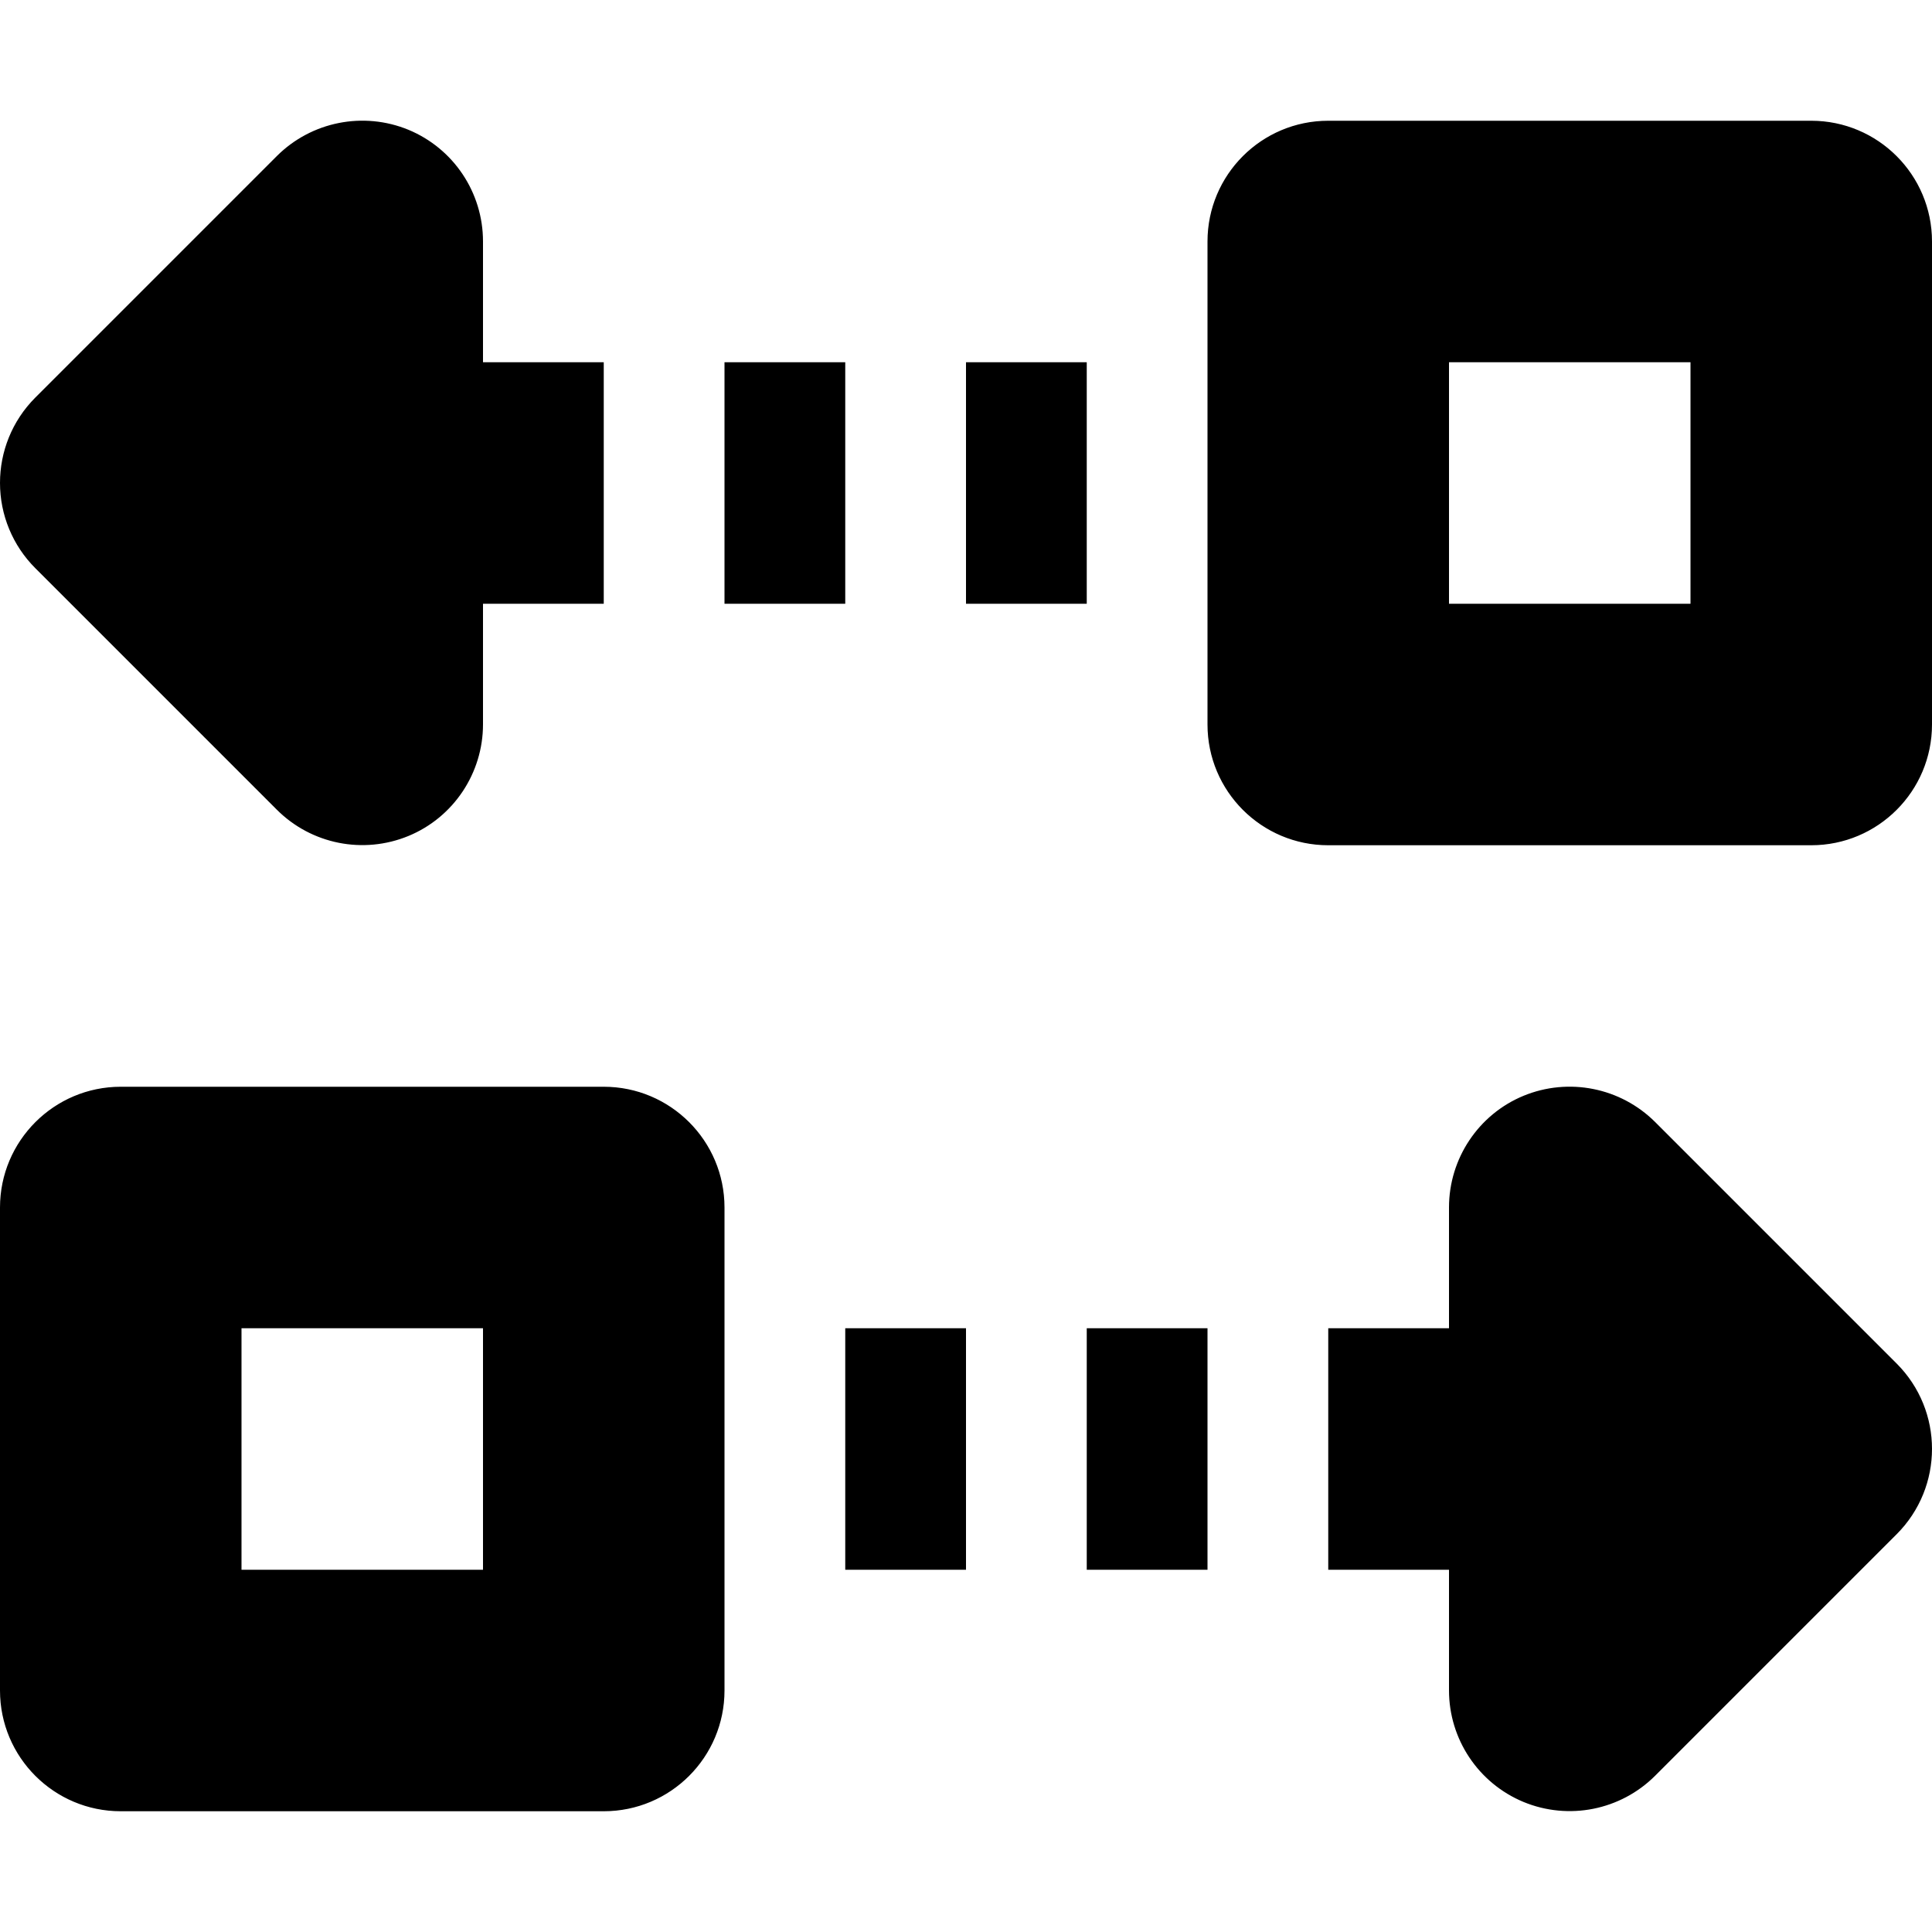
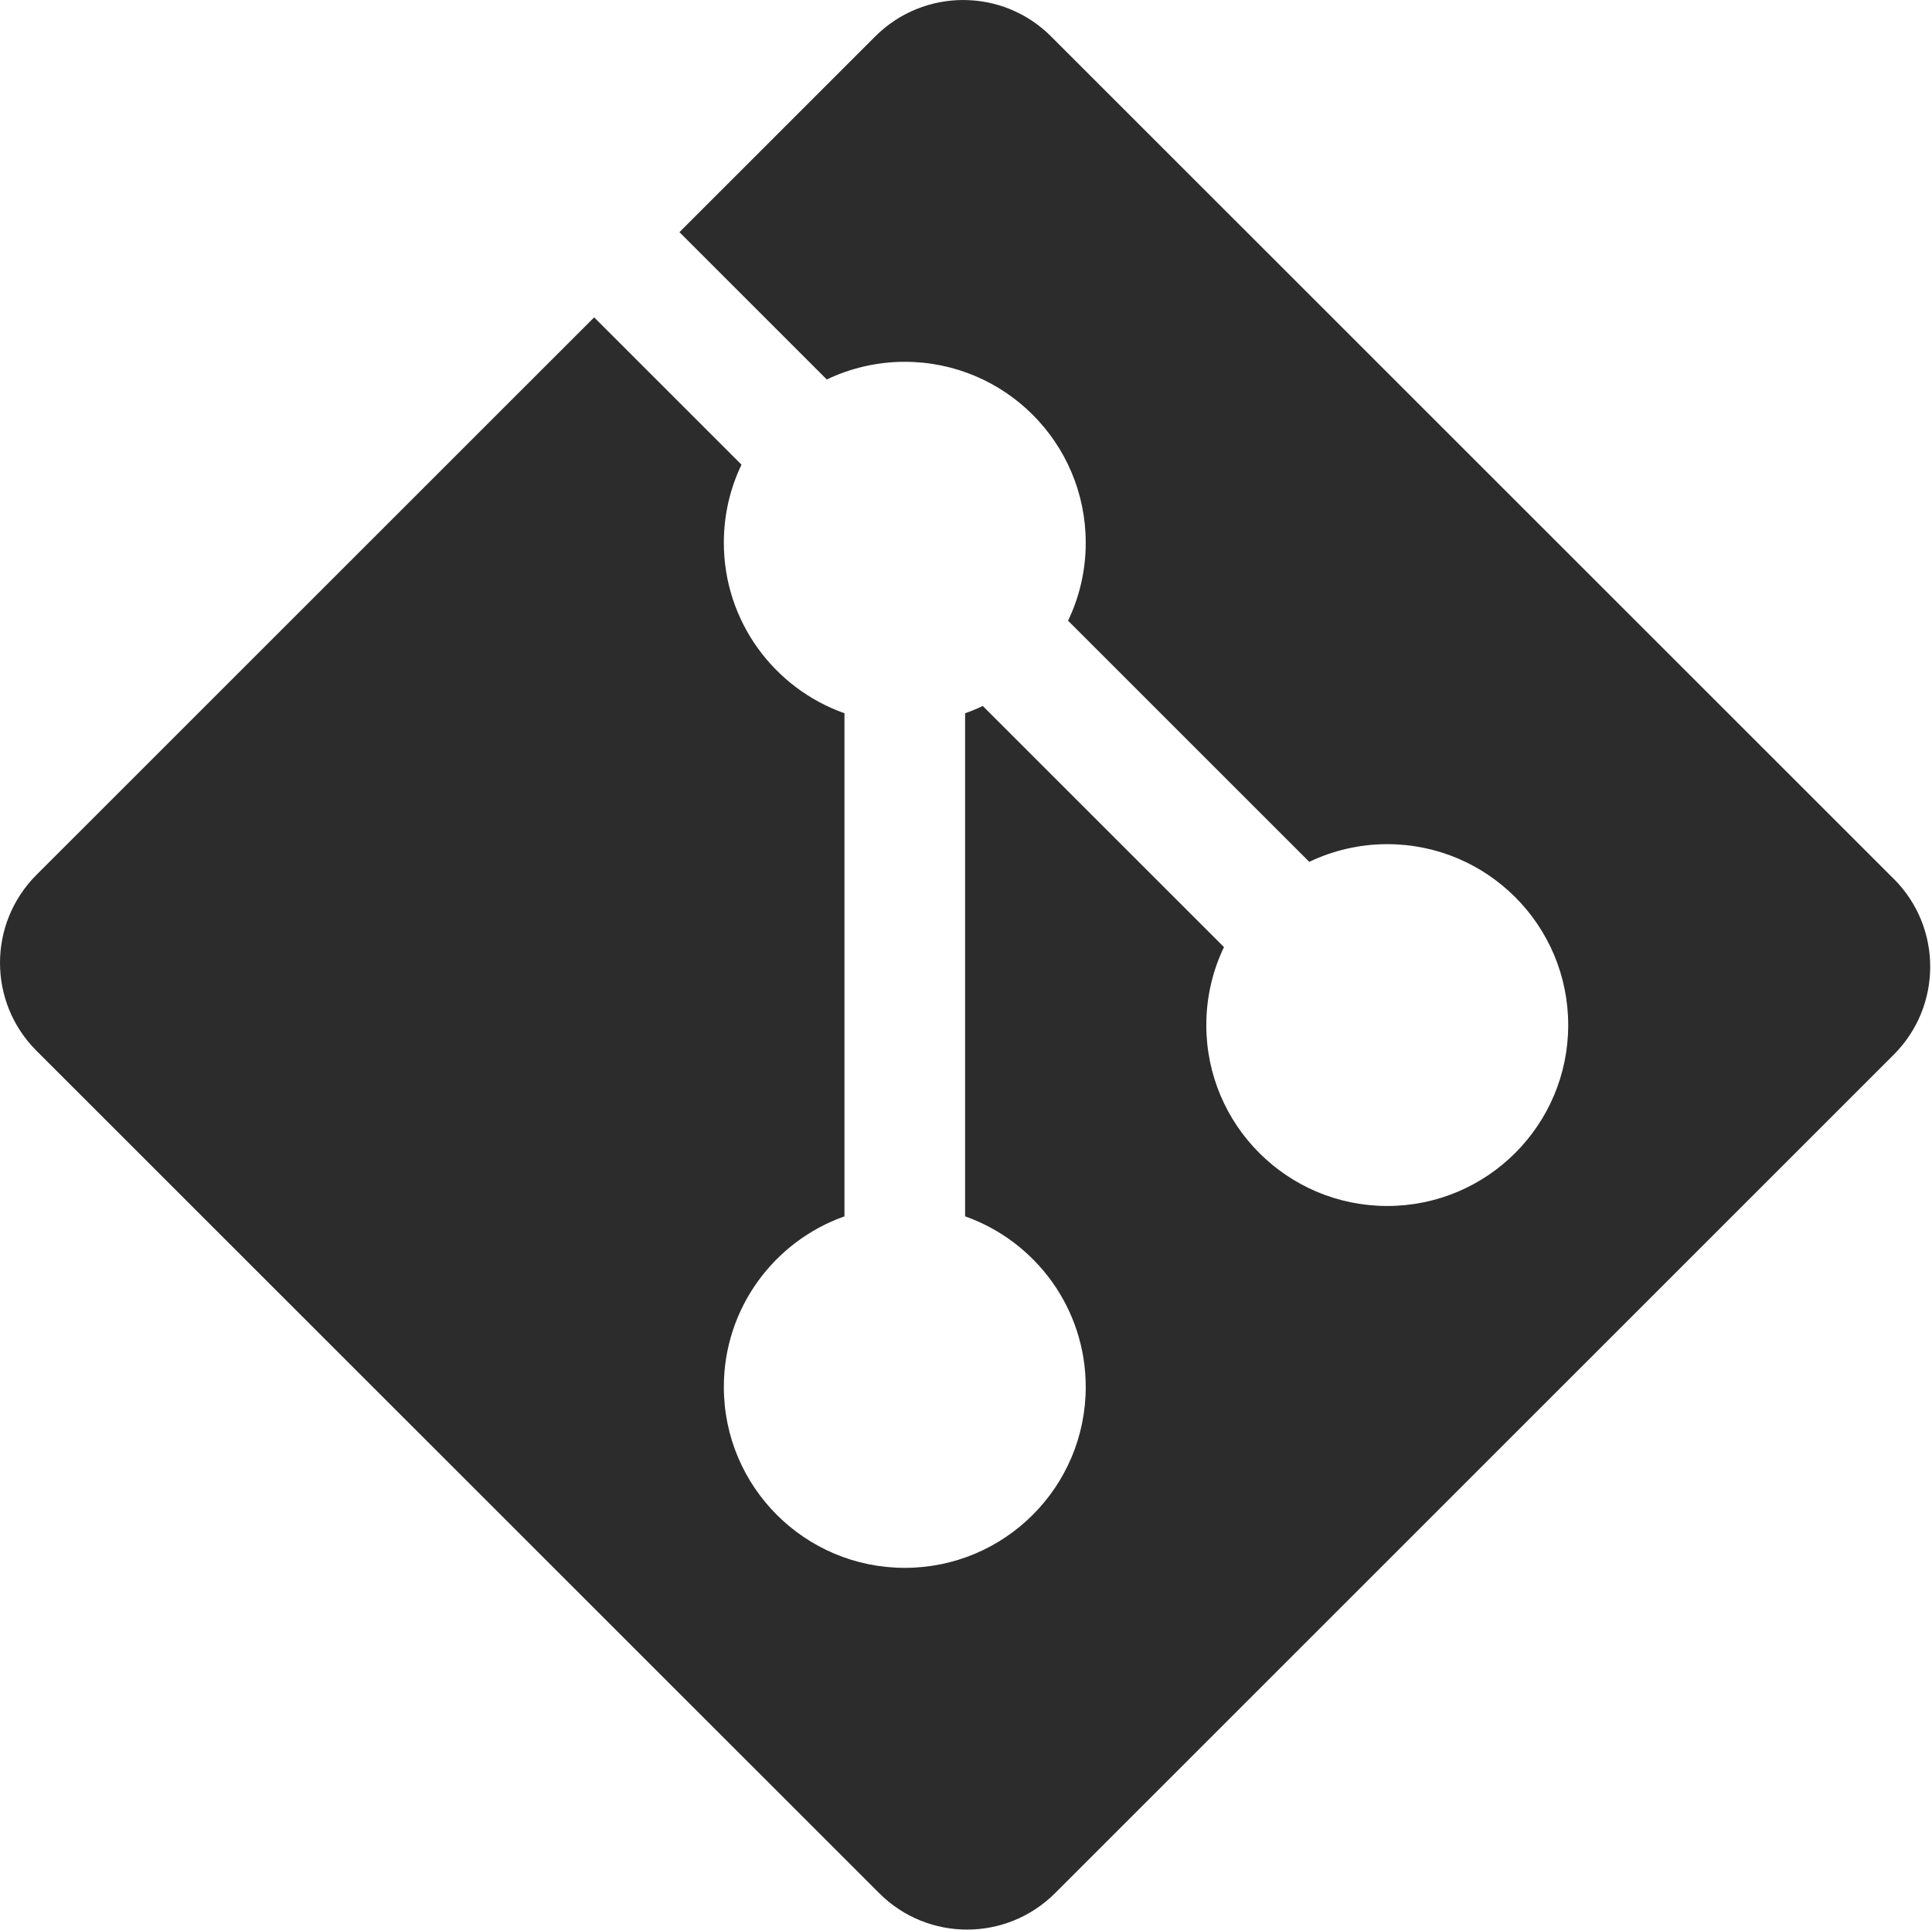
- <svg xmlns="http://www.w3.org/2000/svg" t="1764062873764" class="icon" viewBox="0 0 1024 1024" version="1.1" p-id="9416" width="200" height="200">
-   <path d="M146.752 429.184l-128-128A63.829 63.829 0 0 1 0 255.936c0-16.384 6.272-32.768 18.752-45.248l128-128a64.213 64.213 0 0 1 69.76-13.888A64.043 64.043 0 0 1 256 127.936V192h64v128h-64v63.936c0 25.856-15.616 49.28-39.488 59.136a64.107 64.107 0 0 1-69.76-13.888z m730.496 165.504l128 128c12.48 12.48 18.752 28.864 18.752 45.248s-6.272 32.768-18.752 45.248l-128 128a64.107 64.107 0 0 1-69.76 13.888A64.043 64.043 0 0 1 768 895.936V832h-64v-128h64v-64.064c0-25.856 15.616-49.28 39.488-59.136a64.213 64.213 0 0 1 69.76 13.888zM448 704h64v128h-64zM384 192h64v128h-64z m-64 384H64c-35.328 0-64 28.672-64 64v256a64 64 0 0 0 64 64h256a64 64 0 0 0 64-64V640c0-35.328-28.672-64-64-64z m-64 256H128v-128h128v128zM512 192h64v128h-64z m448-128H704a64 64 0 0 0-64 64v256a64 64 0 0 0 64 64h256a64 64 0 0 0 64-64V128a64 64 0 0 0-64-64z m-64 256h-128V192h128v128zM576 704h64v128h-64z" p-id="9417" />
+ <svg xmlns="http://www.w3.org/2000/svg" t="1764141700202" class="icon" viewBox="0 0 1025 1024" version="1.1" p-id="6647" width="200.195" height="200">
+   <path d="M1004.728 466.4l-447.104-447.072c-25.728-25.76-67.488-25.76-93.28 0l-103.872 103.872 78.176 78.176c12.544-5.984 26.56-9.376 41.376-9.376 53.024 0 96 42.976 96 96 0 14.816-3.36 28.864-9.376 41.376l127.968 127.968c12.544-5.984 26.56-9.376 41.376-9.376 53.024 0 96 42.976 96 96s-42.976 96-96 96-96-42.976-96-96c0-14.816 3.36-28.864 9.376-41.376l-127.968-127.968c-3.04 1.472-6.176 2.752-9.376 3.872l0 266.976c37.28 13.184 64 48.704 64 90.528 0 53.024-42.976 96-96 96s-96-42.976-96-96c0-41.792 26.72-77.344 64-90.528l0-266.976c-37.28-13.184-64-48.704-64-90.528 0-14.816 3.36-28.864 9.376-41.376l-78.176-78.176-295.904 295.872c-25.76 25.792-25.76 67.52 0 93.28l447.136 447.072c25.728 25.76 67.488 25.76 93.28 0l444.992-444.992c25.76-25.76 25.76-67.552 0-93.28z" fill="#2c2c2c" p-id="6648" />
</svg>
